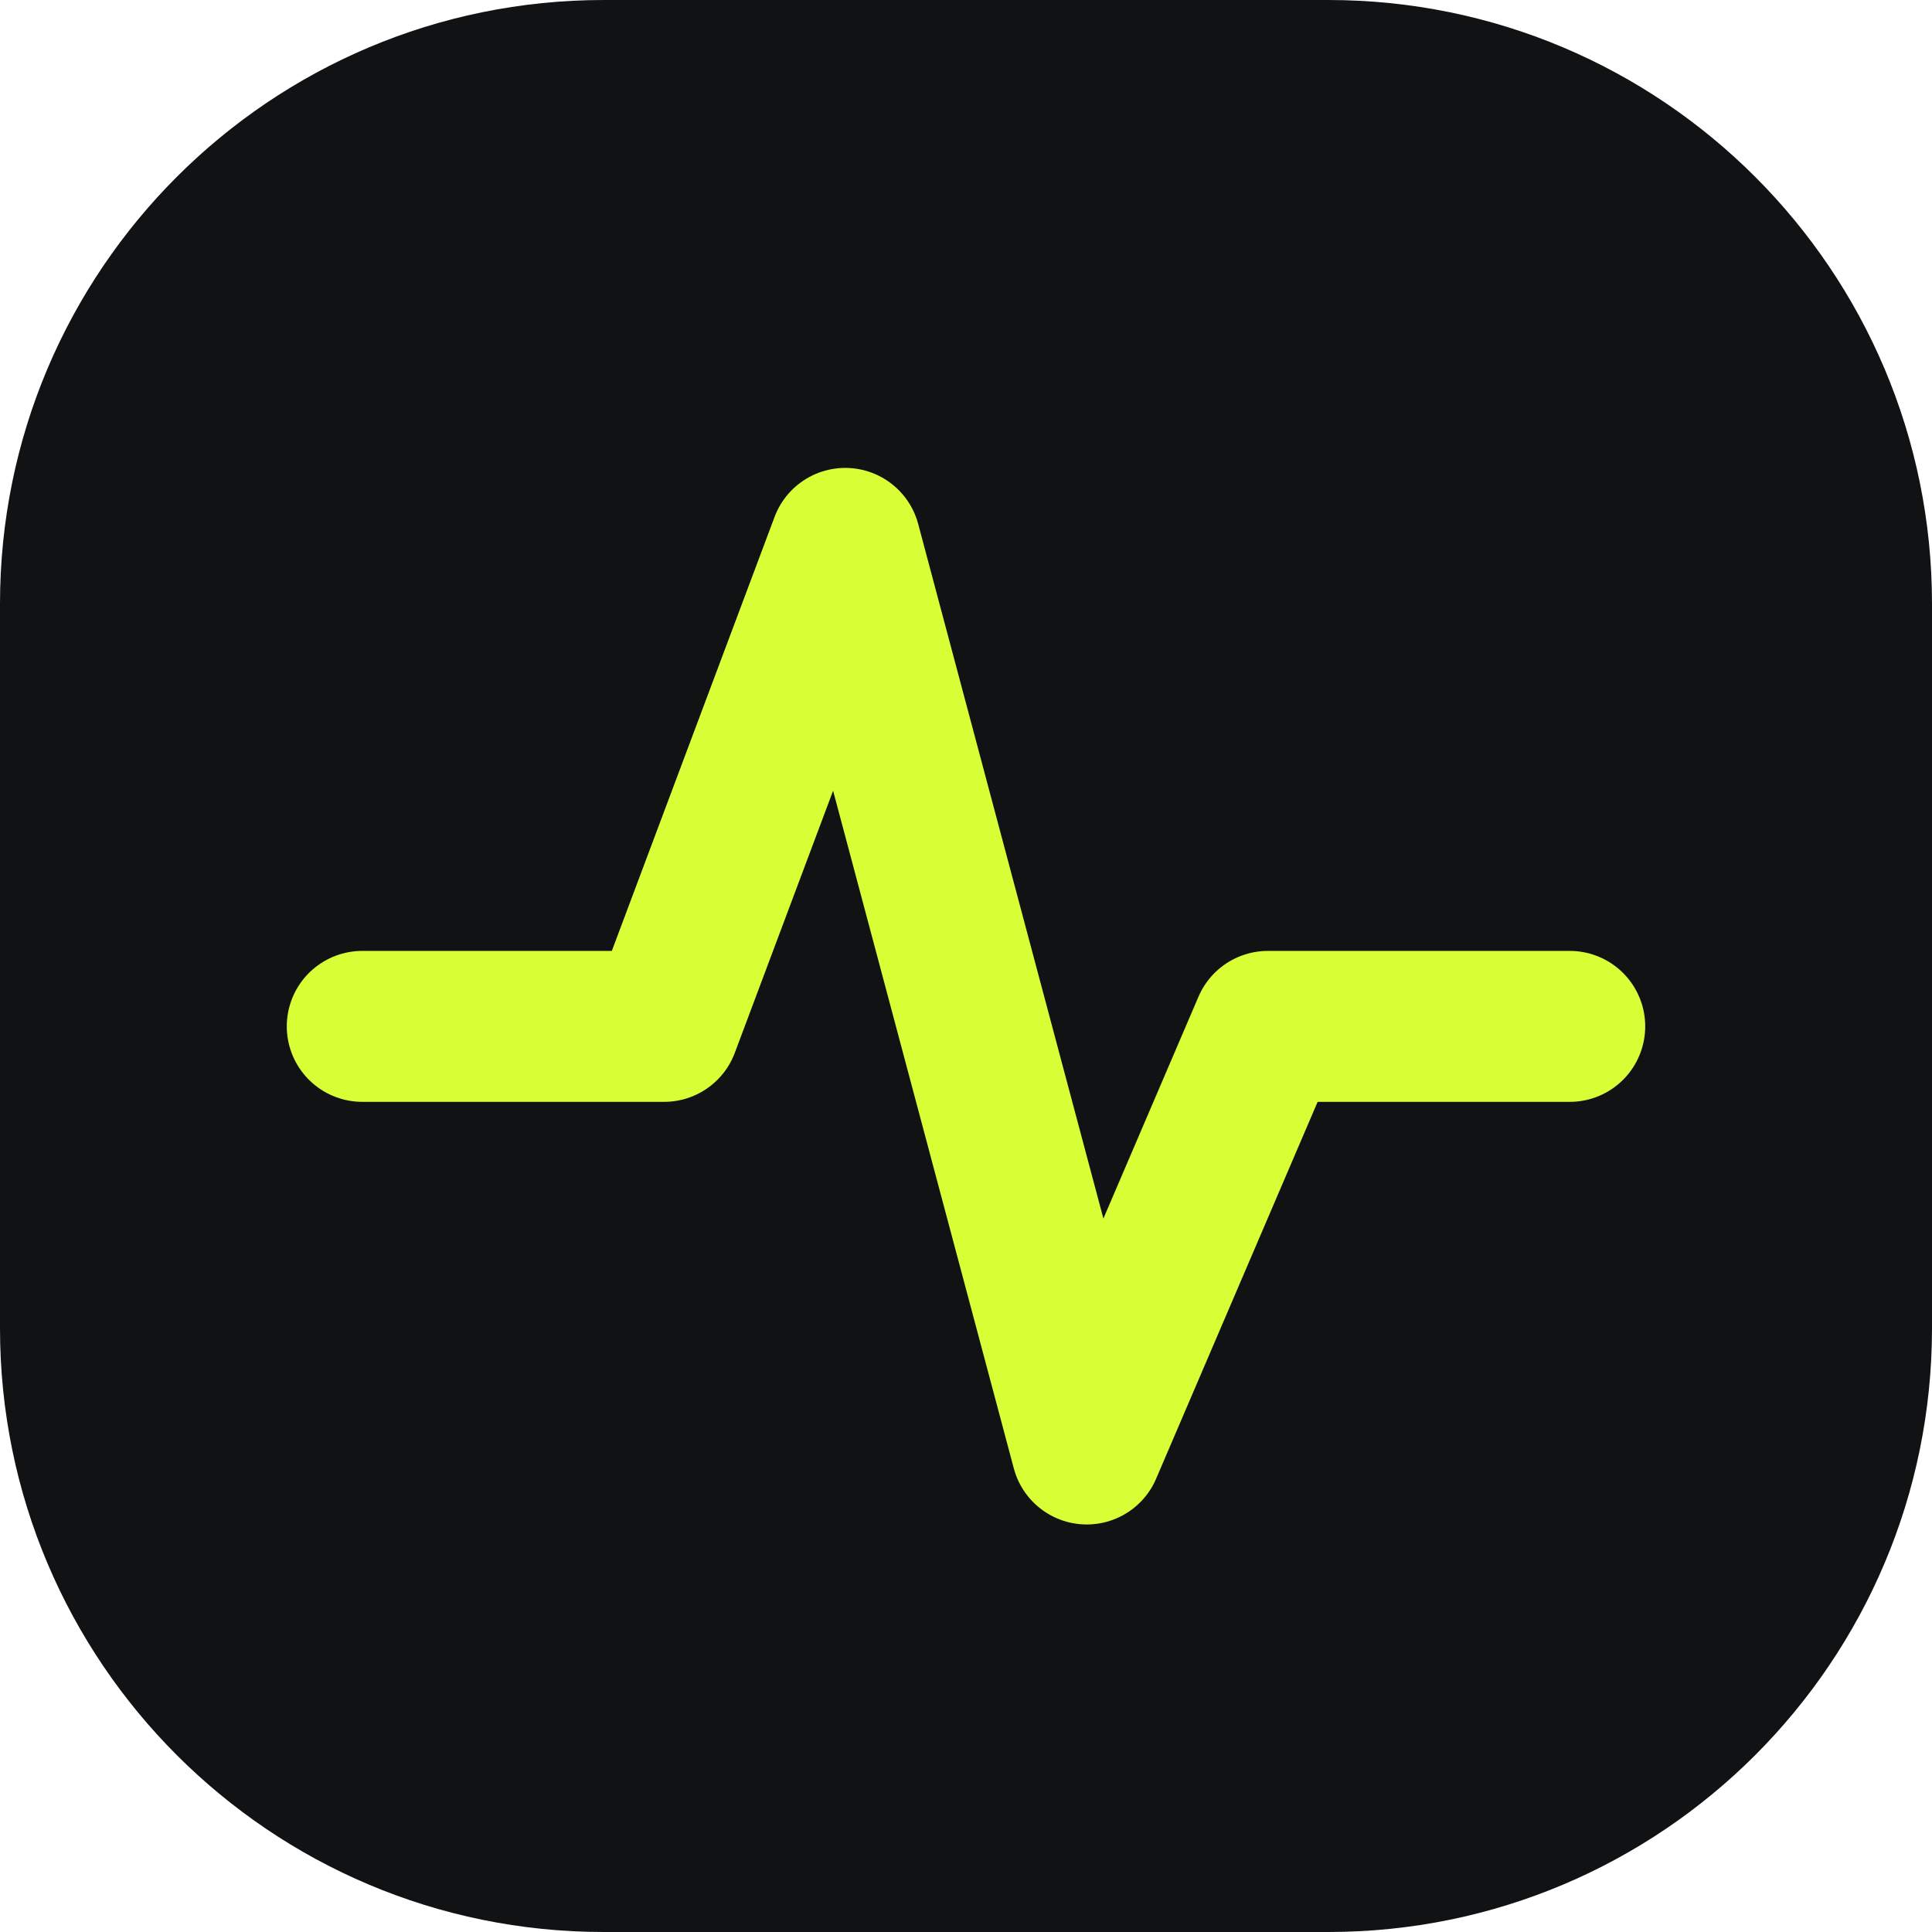
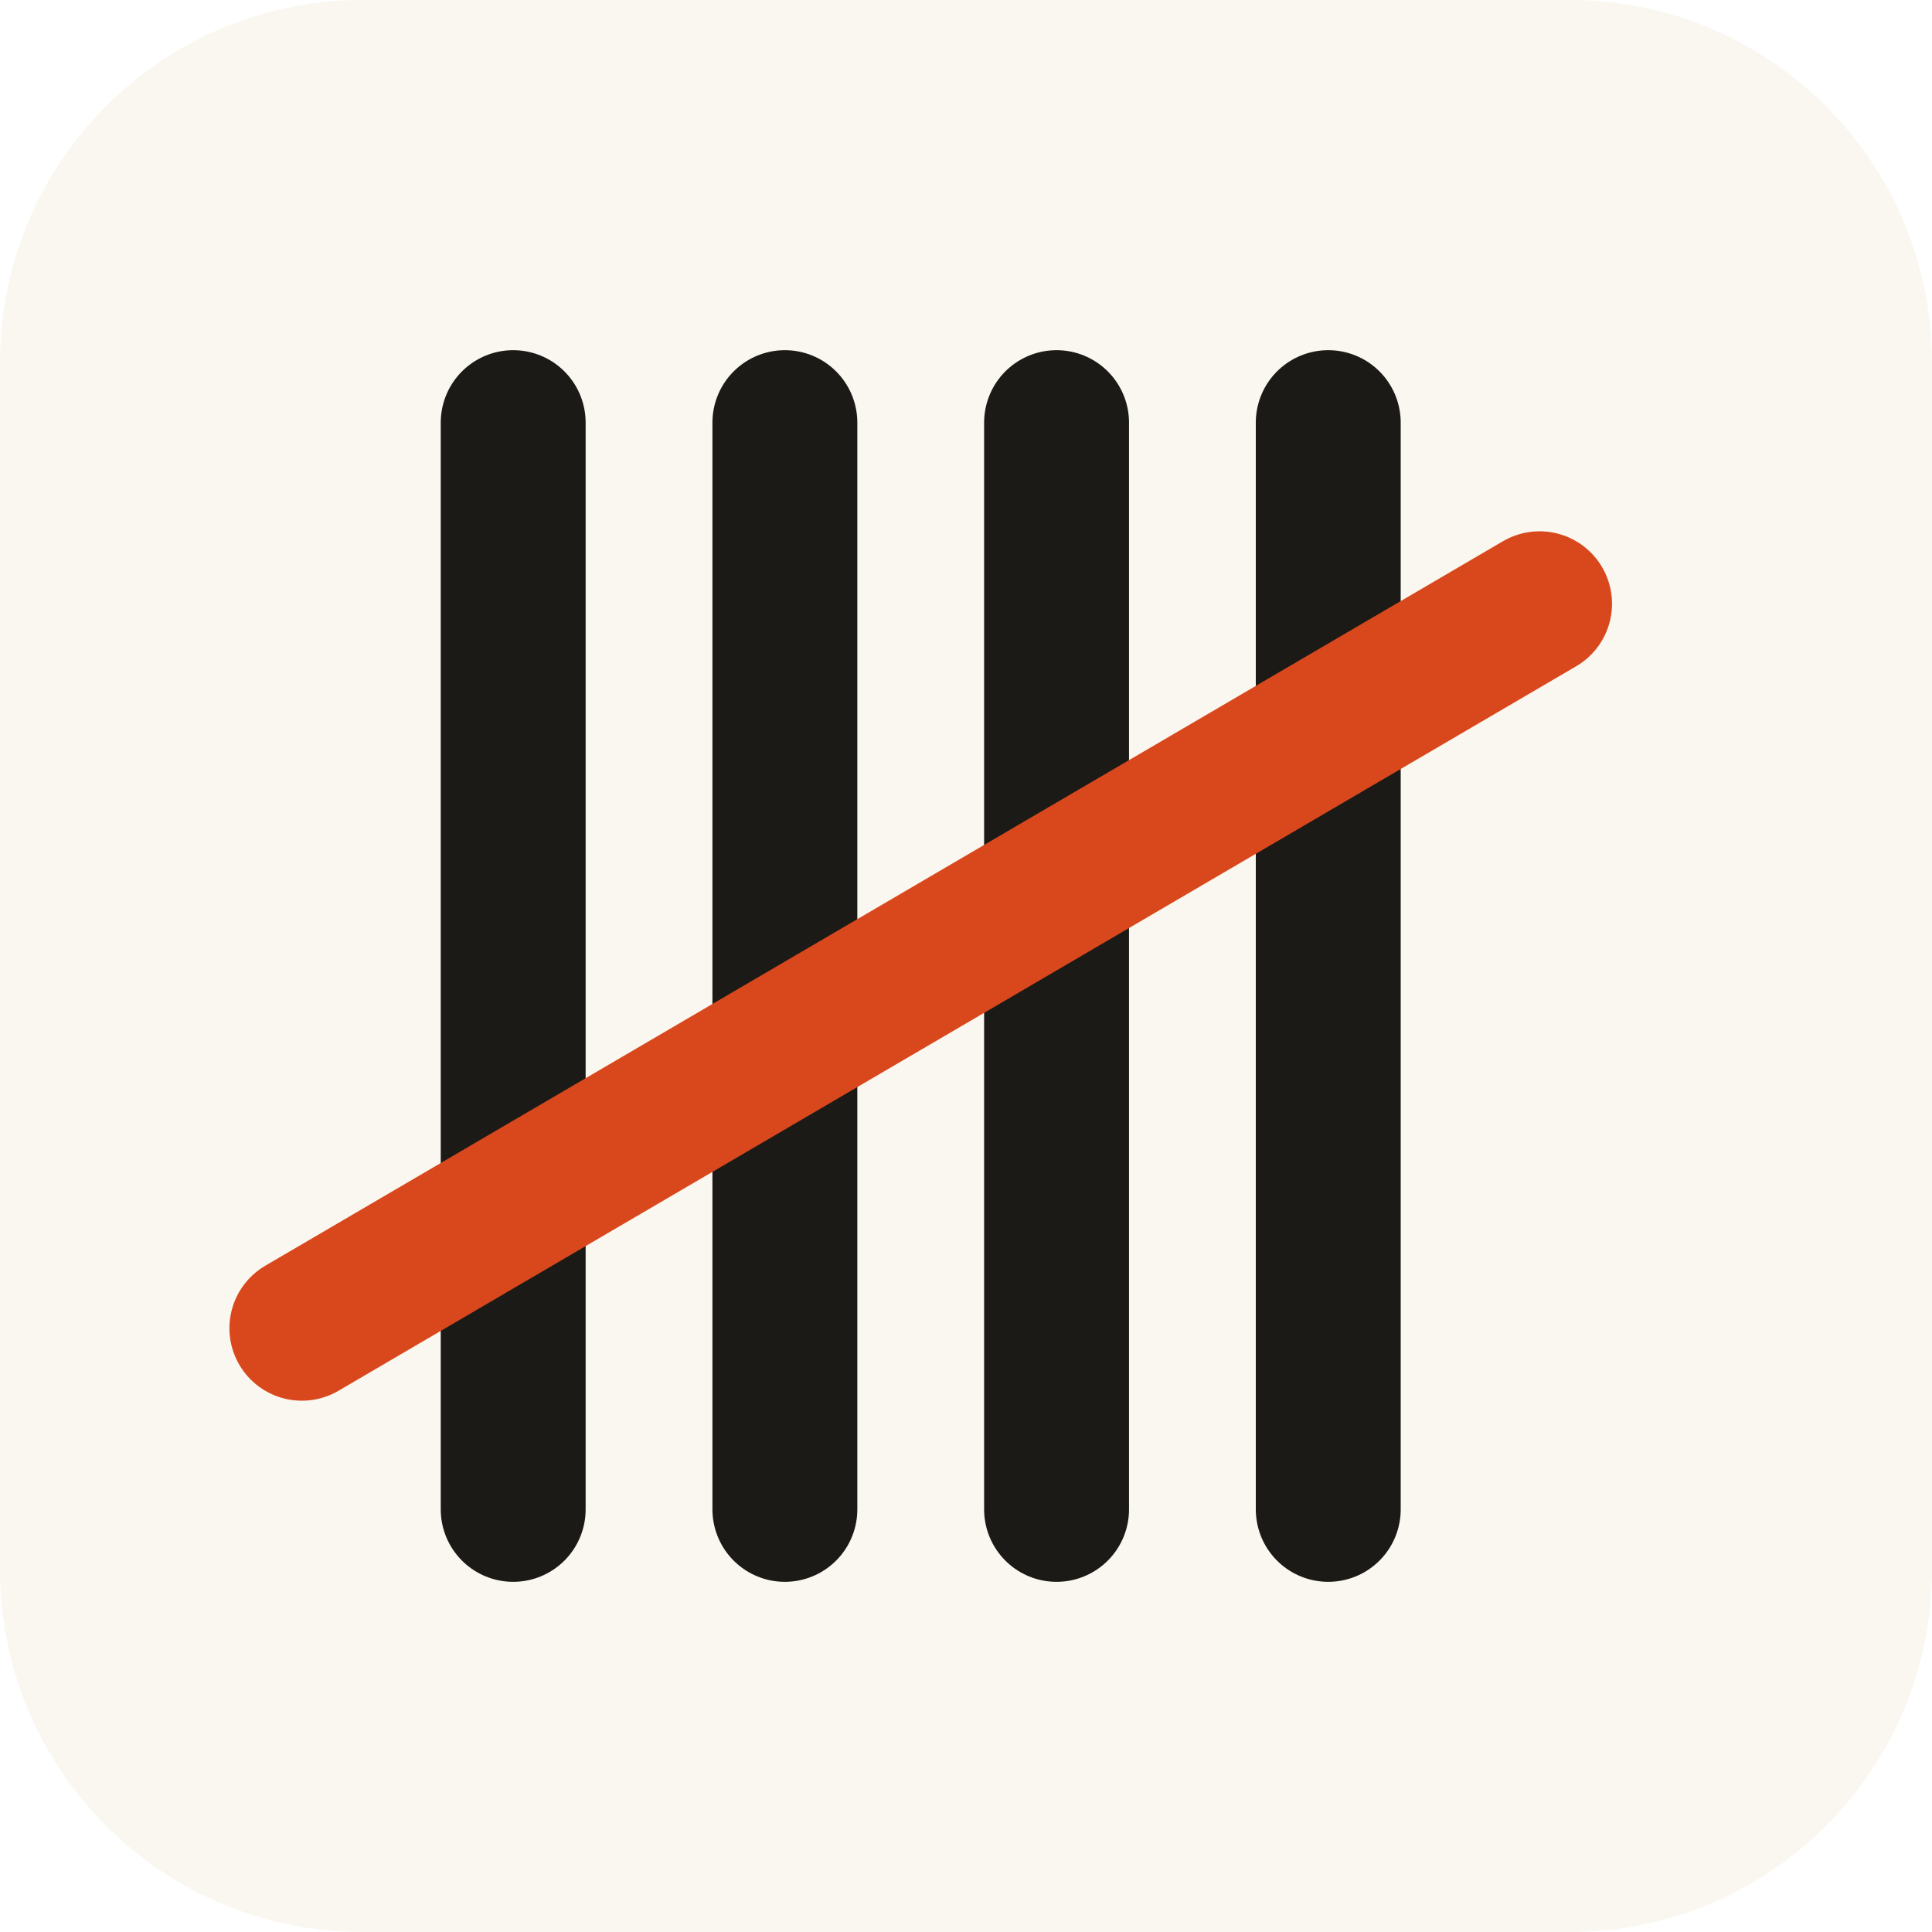
<svg xmlns="http://www.w3.org/2000/svg" viewBox="0 0 32 32">
-   <rect width="32" height="32" rx="10" fill="#111214" />
-   <path d="M6 17h5l3-8 4 15 3-7h5" fill="none" stroke="#d8ff36" stroke-width="2.5" stroke-linecap="round" stroke-linejoin="round" />
+   <rect width="32" height="32" rx="6" fill="#FAF7F0" />
+   <path d="M8.5 7v18M13 7v18M17.5 7v18M22 7v18" stroke="#1C1A17" stroke-width="2.4" stroke-linecap="round" />
+   <path d="M5 22 25.5 10" stroke="#D9481C" stroke-width="2.4" stroke-linecap="round" />
</svg>
